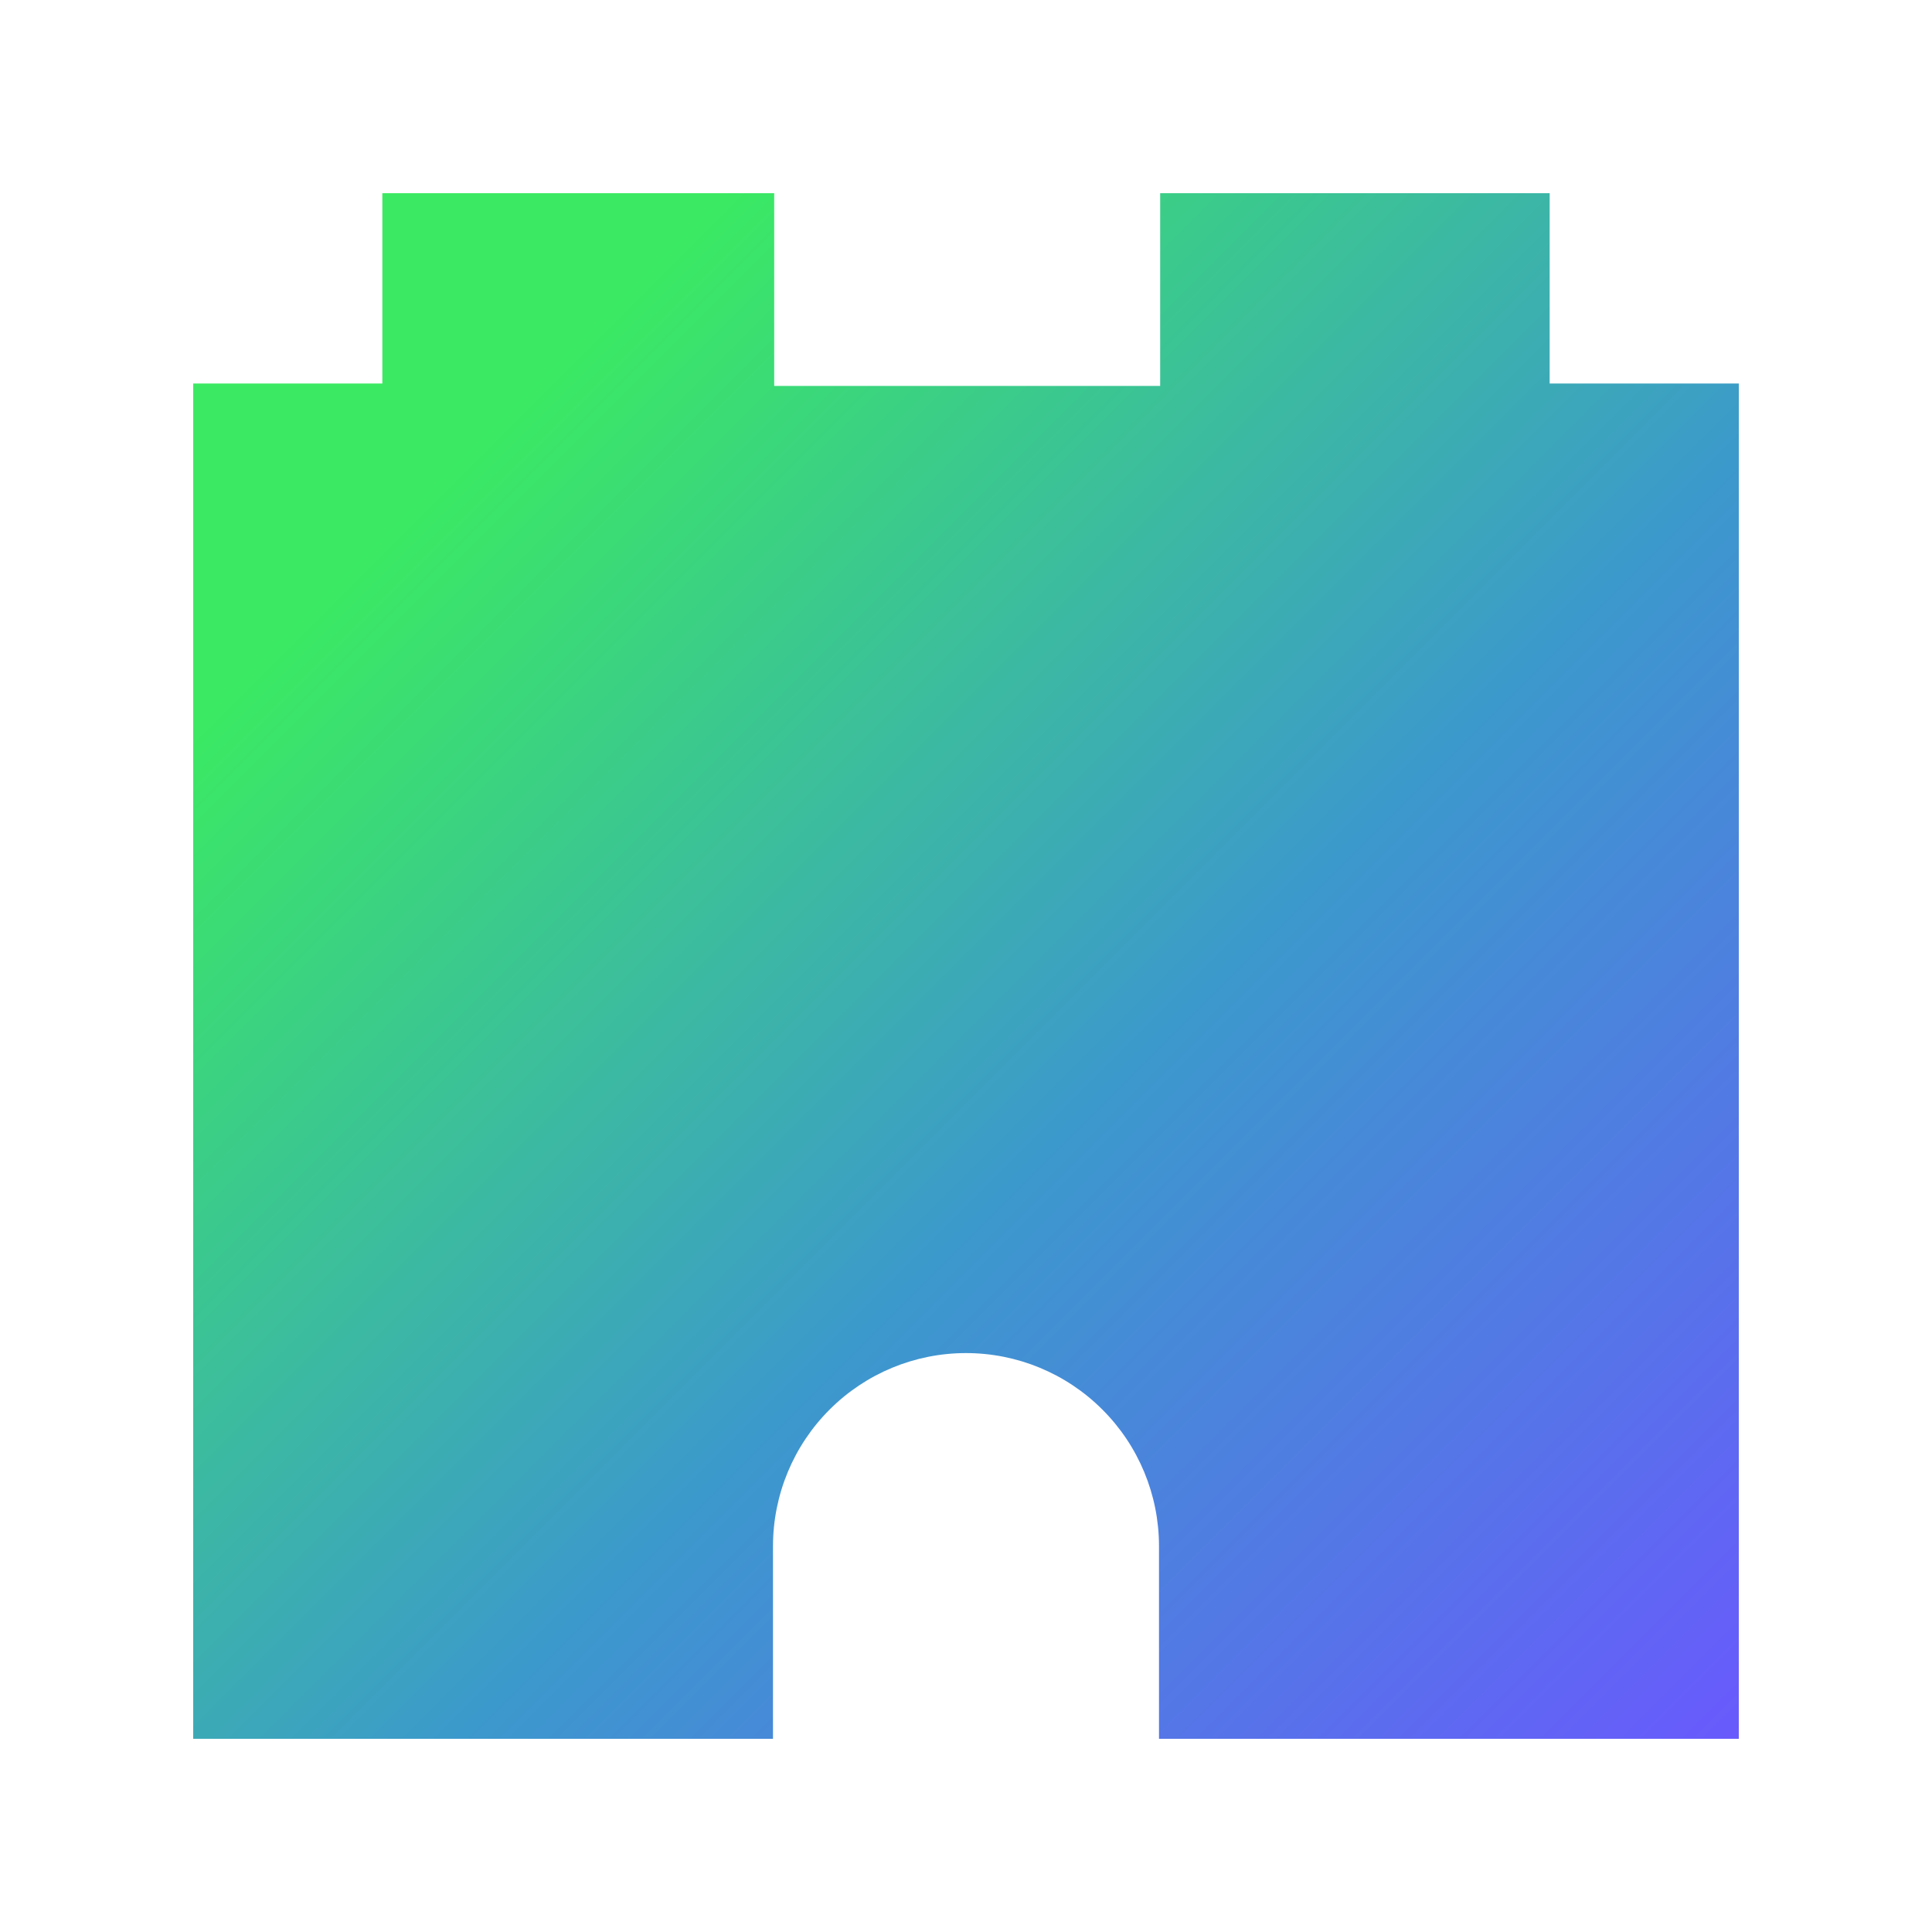
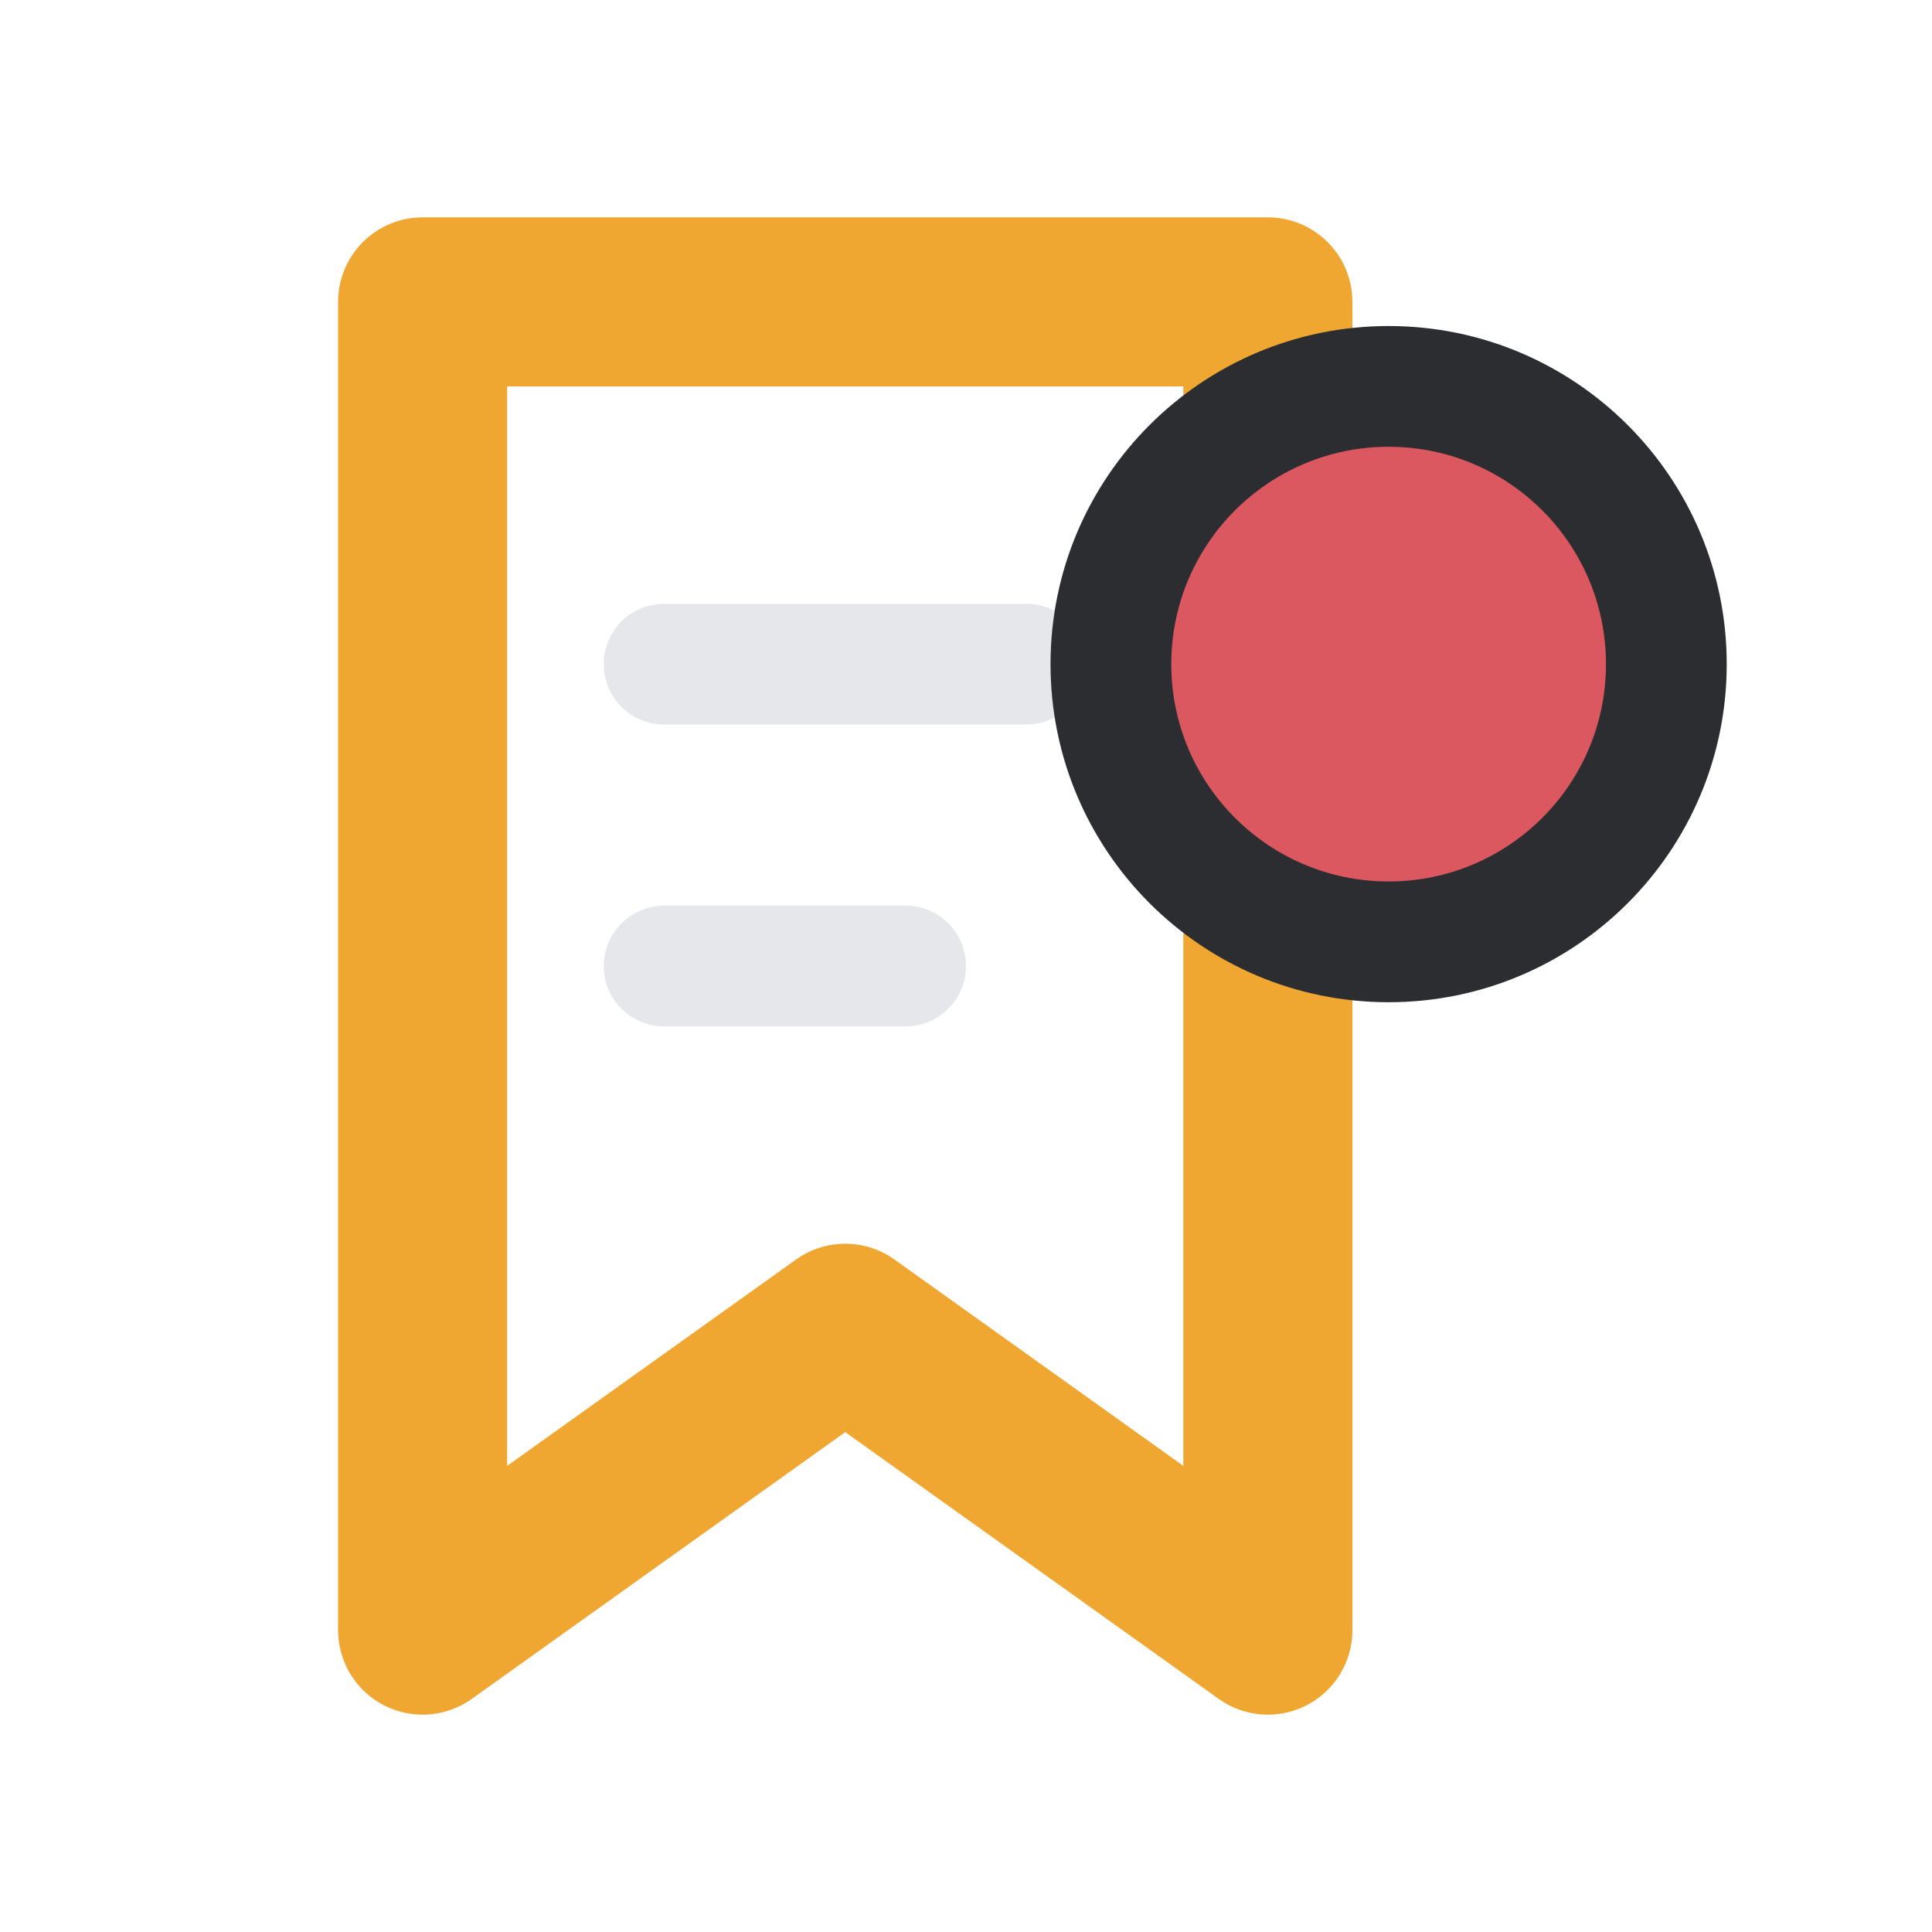
- <svg xmlns="http://www.w3.org/2000/svg" width="40" height="40" viewBox="0 0 40 40" fill="none">
-   <path d="M32.084 7.94V4H24.02V7.99H16.029V4H7.916V7.94H4V36H16.004V32.005C16.006 30.946 16.427 29.931 17.177 29.183C17.926 28.434 18.941 28.014 20 28.014C21.059 28.014 22.074 28.434 22.823 29.183C23.573 29.931 23.994 30.946 23.996 32.005V36H36V7.94H32.084Z" fill="url(#paint0_linear)" />
-   <defs>
-     <linearGradient id="paint0_linear" x1="2.942" y1="4.9" x2="37.777" y2="39.734" gradientUnits="userSpaceOnUse">
-       <stop offset="0.159" stop-color="#3BEA62" />
-       <stop offset="0.54" stop-color="#3C99CC" />
-       <stop offset="0.937" stop-color="#6B57FF" />
-     </linearGradient>
-   </defs>
+ <svg xmlns="http://www.w3.org/2000/svg" width="32" height="32" viewBox="0 0 16 16" fill="none">
+   <path d="M3.5 2.5H10.5V13.5L7 11L3.5 13.5V2.5Z" stroke="#f0a732" stroke-width="1.4" stroke-linejoin="round" />
+   <path d="M5.5 5.5H8.5" stroke="#dfe1e5" stroke-width="1" stroke-linecap="round" opacity="0.8" />
+   <path d="M5.5 8H7.5" stroke="#dfe1e5" stroke-width="1" stroke-linecap="round" opacity="0.8" />
+   <circle cx="11.5" cy="5.5" r="2.8" fill="#2b2d30" />
+   <circle cx="11.5" cy="5.5" r="1.8" fill="#db5860" />
</svg>
